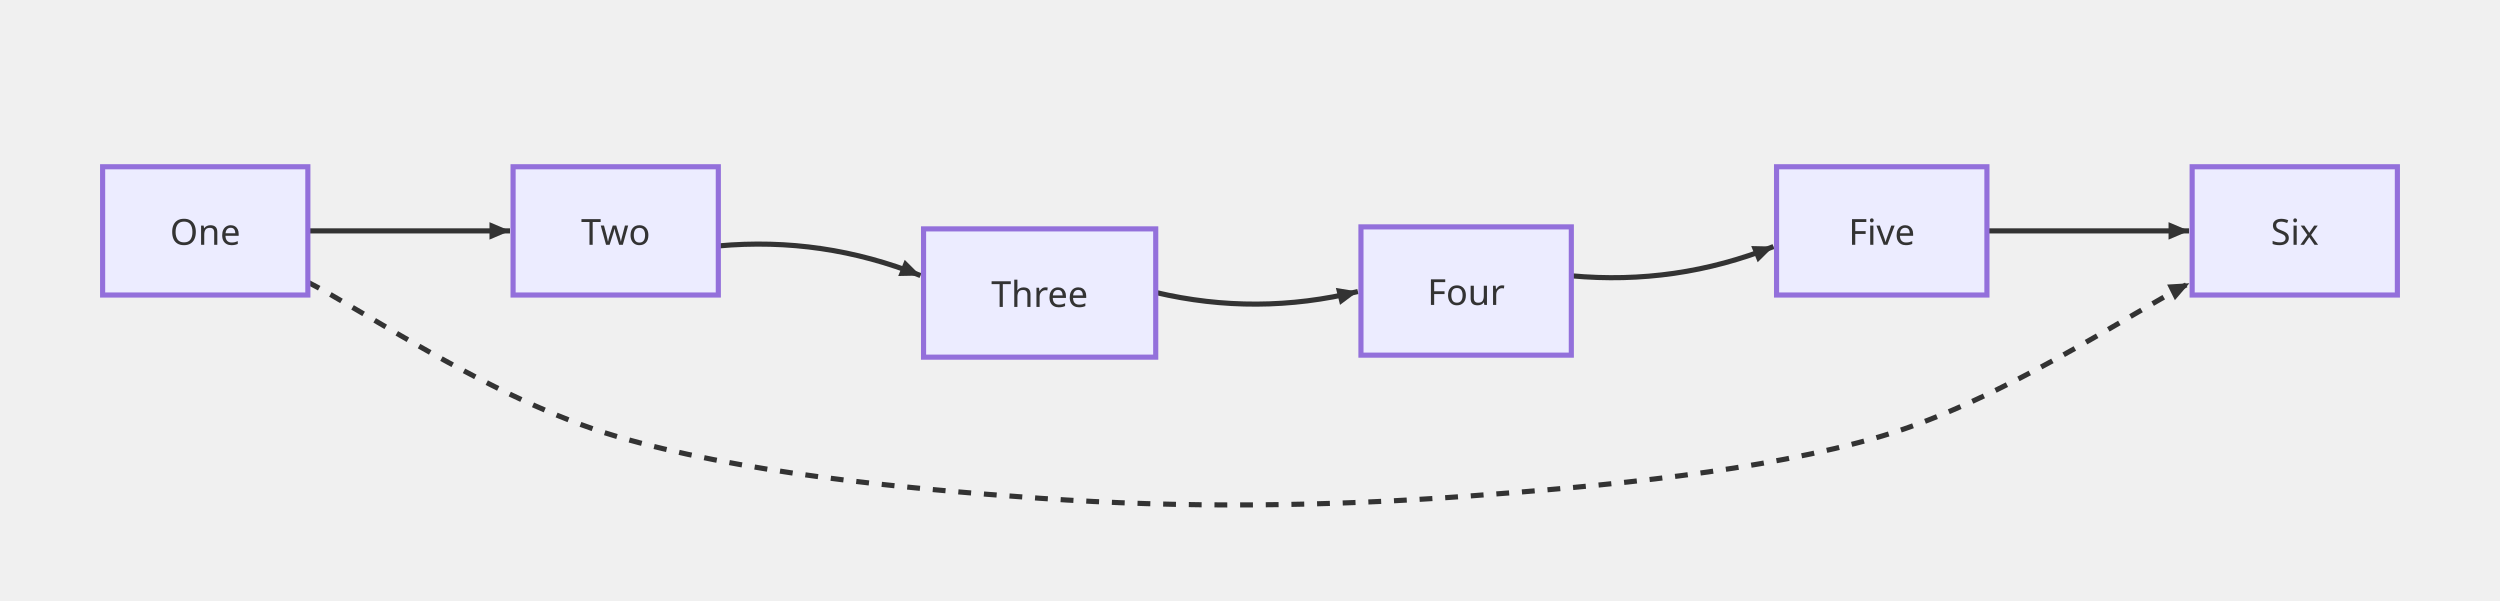
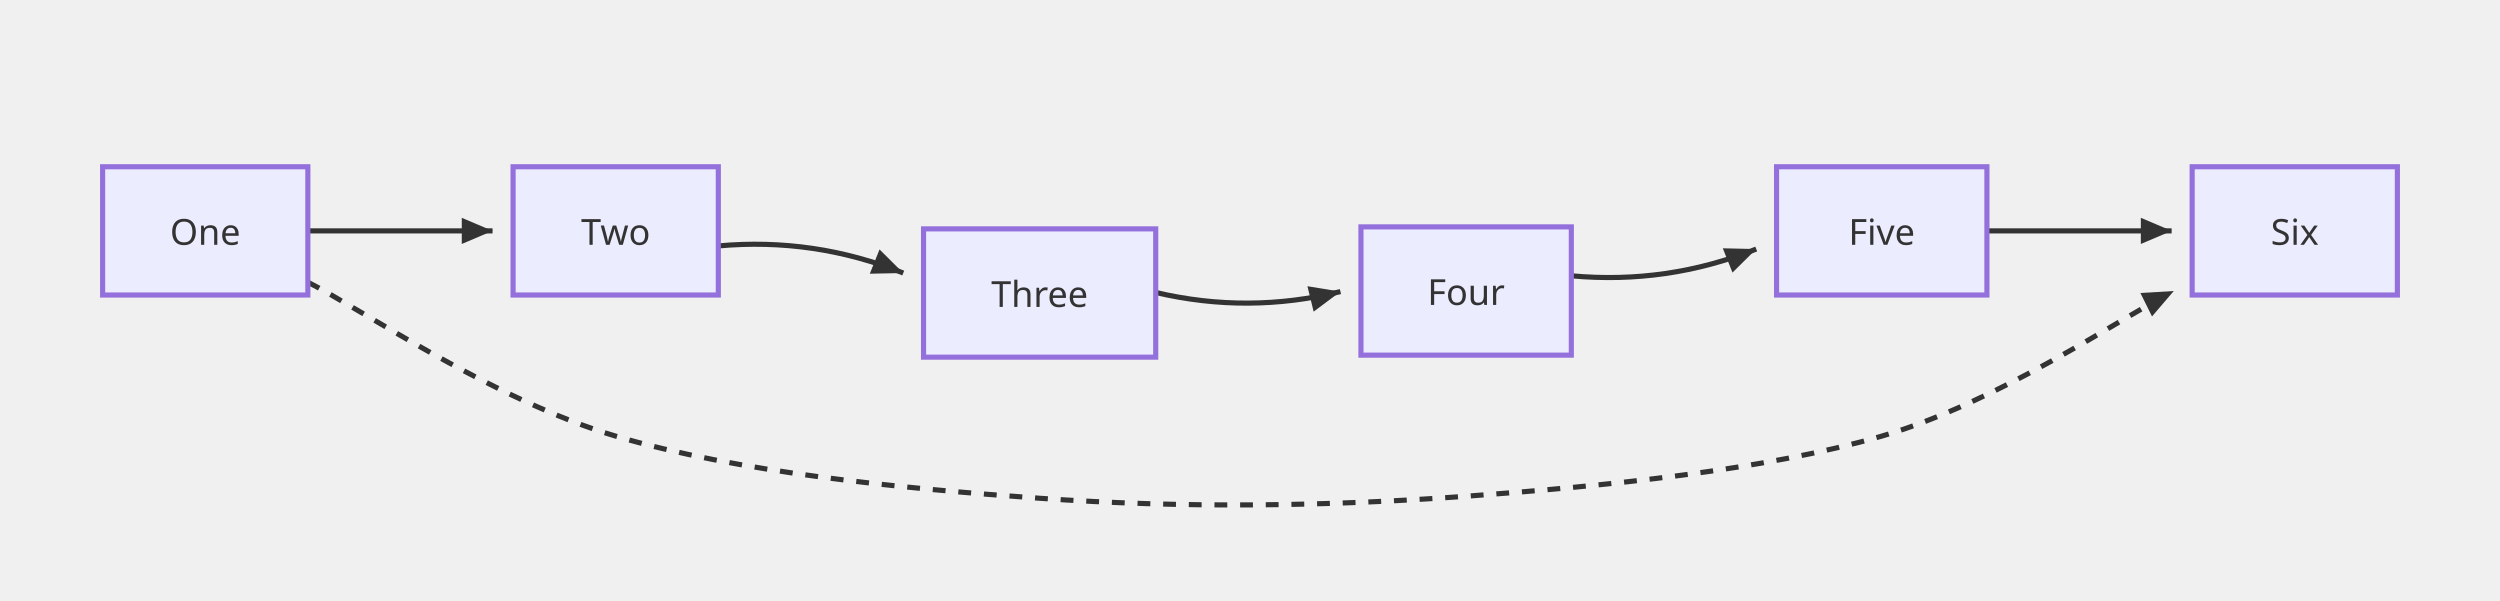
<svg xmlns="http://www.w3.org/2000/svg" width="974.5" height="234.219" viewBox="0 0 974.5 234.219">
  <defs>
-     <marker id="arrowhead" markerWidth="8" markerHeight="6.8" refX="8" refY="3.4" orient="auto" markerUnits="userSpaceOnUse">
-       <polygon class="arrowhead" points="0 0, 8 3.4, 0 6.8" />
+     <marker id="arrowhead" markerWidth="12" markerHeight="10.2" refX="12" refY="5.1" orient="auto" markerUnits="userSpaceOnUse">
+       <polygon class="arrowhead" points="0 0, 12 5.1, 0 10.2" />
    </marker>
  </defs>
  <style>
:root {
  --mermoid-background: #ffffff;
  --mermoid-edge-label-bg: #ffffff;
  --mermoid-font-family: sans-serif;
  --mermoid-font-size: 14px;
  --mermoid-line: #333;
  --mermoid-main-bkg: #ECECFF;
  --mermoid-node-border: #9370DB;
  --mermoid-note-bg: #ffffcc;
  --mermoid-note-border: #333333;
  --mermoid-note-text: #333333;
  --mermoid-primary: #1f77b4;
  --mermoid-primary-border: #1a5a8a;
  --mermoid-primary-text: #333;
  --mermoid-secondary: #ffffde;
  --mermoid-secondary-border: #aaaa33;
  --mermoid-secondary-text: #333;
  --mermoid-tertiary: #f4f4f4;
  --mermoid-tertiary-border: #cccccc;
  --mermoid-tertiary-text: #333;
  --mermoid-text: #333;
}
.node-shape {
  fill: #ECECFF;
  stroke: #9370DB;
  stroke-width: 2;
}
.node-label {
  fill: #333;
  font-family: sans-serif;
  font-size: 14px;
}
.edge-line {
  stroke: #333;
  stroke-width: 2;
}
.edge-label {
  fill: #333;
  font-family: sans-serif;
  font-size: 12px;
}
.edge-label-bg {
  fill: #ffffff;
}
.note-rect {
  fill: #ffffcc;
  stroke: #333333;
  stroke-width: 1;
  stroke-dasharray: 4,2;
}
.note-text {
  fill: #333333;
  font-family: sans-serif;
  font-size: 12px;
}
.note-connector {
  stroke: #333333;
  stroke-width: 1;
  stroke-dasharray: 4,2;
}
.subgraph-rect {
  fill: none;
  stroke: #9370DB;
  stroke-width: 1;
  stroke-dasharray: 6,3;
}
.subgraph-label {
  fill: #333;
  font-family: sans-serif;
  font-size: 14px;
}
.edge-thick .edge-line {
  stroke-width: 3;
}
.edge-dotted .edge-line {
  stroke-dasharray: 5,5;
}
.edge-dotted-open .edge-line {
  stroke-dasharray: 5,5;
}
.arrowhead {
  fill: #333;
}
.start-end .node-shape {
  fill: #333;
  stroke: #333;
}
</style>
  <g class="edge edge-arrow" id="edge-A-B-0" data-from="A" data-to="B">
-     <path class="edge-line" d="M120,90 L198.8,90" fill="none" marker-end="url(#arrowhead)" />
+     <path class="edge-line" d="M120,90 L192,90" fill="none" marker-end="url(#arrowhead)" />
  </g>
  <g class="edge edge-arrow" id="edge-B-C-0" data-from="B" data-to="C">
-     <path class="edge-line" d="M280,95.862 Q320.792,92.18 358.813,107.413" fill="none" marker-end="url(#arrowhead)" />
+     <path class="edge-line" d="M280,95.862 Q317.31,92.494 352.085,106.427" fill="none" marker-end="url(#arrowhead)" />
  </g>
  <g class="edge edge-arrow" id="edge-C-D-0" data-from="C" data-to="D">
-     <path class="edge-line" d="M450.5,114.006 Q489.944,123.277 529.3,113.636" fill="none" marker-end="url(#arrowhead)" />
+     <path class="edge-line" d="M450.5,114.006 Q486.541,122.477 522.5,113.668" fill="none" marker-end="url(#arrowhead)" />
  </g>
  <g class="edge edge-arrow" id="edge-D-E-0" data-from="D" data-to="E">
-     <path class="edge-line" d="M612.5,107.506 Q653.274,111.262 691.312,96.104" fill="none" marker-end="url(#arrowhead)" />
+     <path class="edge-line" d="M612.5,107.506 Q649.793,110.941 684.582,97.077" fill="none" marker-end="url(#arrowhead)" />
  </g>
  <g class="edge edge-arrow" id="edge-E-F-0" data-from="E" data-to="F">
-     <path class="edge-line" d="M774.5,90 L853.3,90" fill="none" marker-end="url(#arrowhead)" />
+     <path class="edge-line" d="M774.5,90 L846.5,90" fill="none" marker-end="url(#arrowhead)" />
  </g>
  <g class="edge edge-dotted" id="edge-A-F-0" data-from="A" data-to="F">
-     <path class="edge-line" d="M120,110 C140,120 192.458,155.964 240,170 C287.542,184.036 350,190.312 405.25,194.219 C460.5,198.125 516.792,197.474 571.5,193.438 C626.208,189.401 686.512,183.838 733.5,170 C780.488,156.162 833.438,120.341 853.425,110.41" fill="none" marker-end="url(#arrowhead)" />
+     <path class="edge-line" d="M120,110 C140,120 192.458,155.964 240,170 C287.542,184.036 350,190.312 405.25,194.219 C460.5,198.125 516.792,197.474 571.5,193.438 C626.208,189.401 687.527,183.334 733.5,170 C779.473,156.666 828.363,122.863 847.336,113.436" fill="none" marker-end="url(#arrowhead)" />
  </g>
  <g class="node node-rect" id="node-A">
    <rect class="node-shape" x="40" y="65" width="80" height="50" rx="0" ry="0" />
    <text class="node-label" x="80" y="90" text-anchor="middle" dominant-baseline="central">One</text>
  </g>
  <g class="node node-rect" id="node-B">
    <rect class="node-shape" x="200" y="65" width="80" height="50" rx="0" ry="0" />
    <text class="node-label" x="240" y="90" text-anchor="middle" dominant-baseline="central">Two</text>
  </g>
  <g class="node node-rect" id="node-C">
    <rect class="node-shape" x="360" y="89.219" width="90.5" height="50" rx="0" ry="0" />
    <text class="node-label" x="405.25" y="114.219" text-anchor="middle" dominant-baseline="central">Three</text>
  </g>
  <g class="node node-rect" id="node-D">
    <rect class="node-shape" x="530.5" y="88.438" width="82" height="50" rx="0" ry="0" />
    <text class="node-label" x="571.5" y="113.438" text-anchor="middle" dominant-baseline="central">Four</text>
  </g>
  <g class="node node-rect" id="node-E">
    <rect class="node-shape" x="692.5" y="65" width="82" height="50" rx="0" ry="0" />
    <text class="node-label" x="733.5" y="90" text-anchor="middle" dominant-baseline="central">Five</text>
  </g>
  <g class="node node-rect" id="node-F">
    <rect class="node-shape" x="854.5" y="65" width="80" height="50" rx="0" ry="0" />
    <text class="node-label" x="894.5" y="90" text-anchor="middle" dominant-baseline="central">Six</text>
  </g>
</svg>
